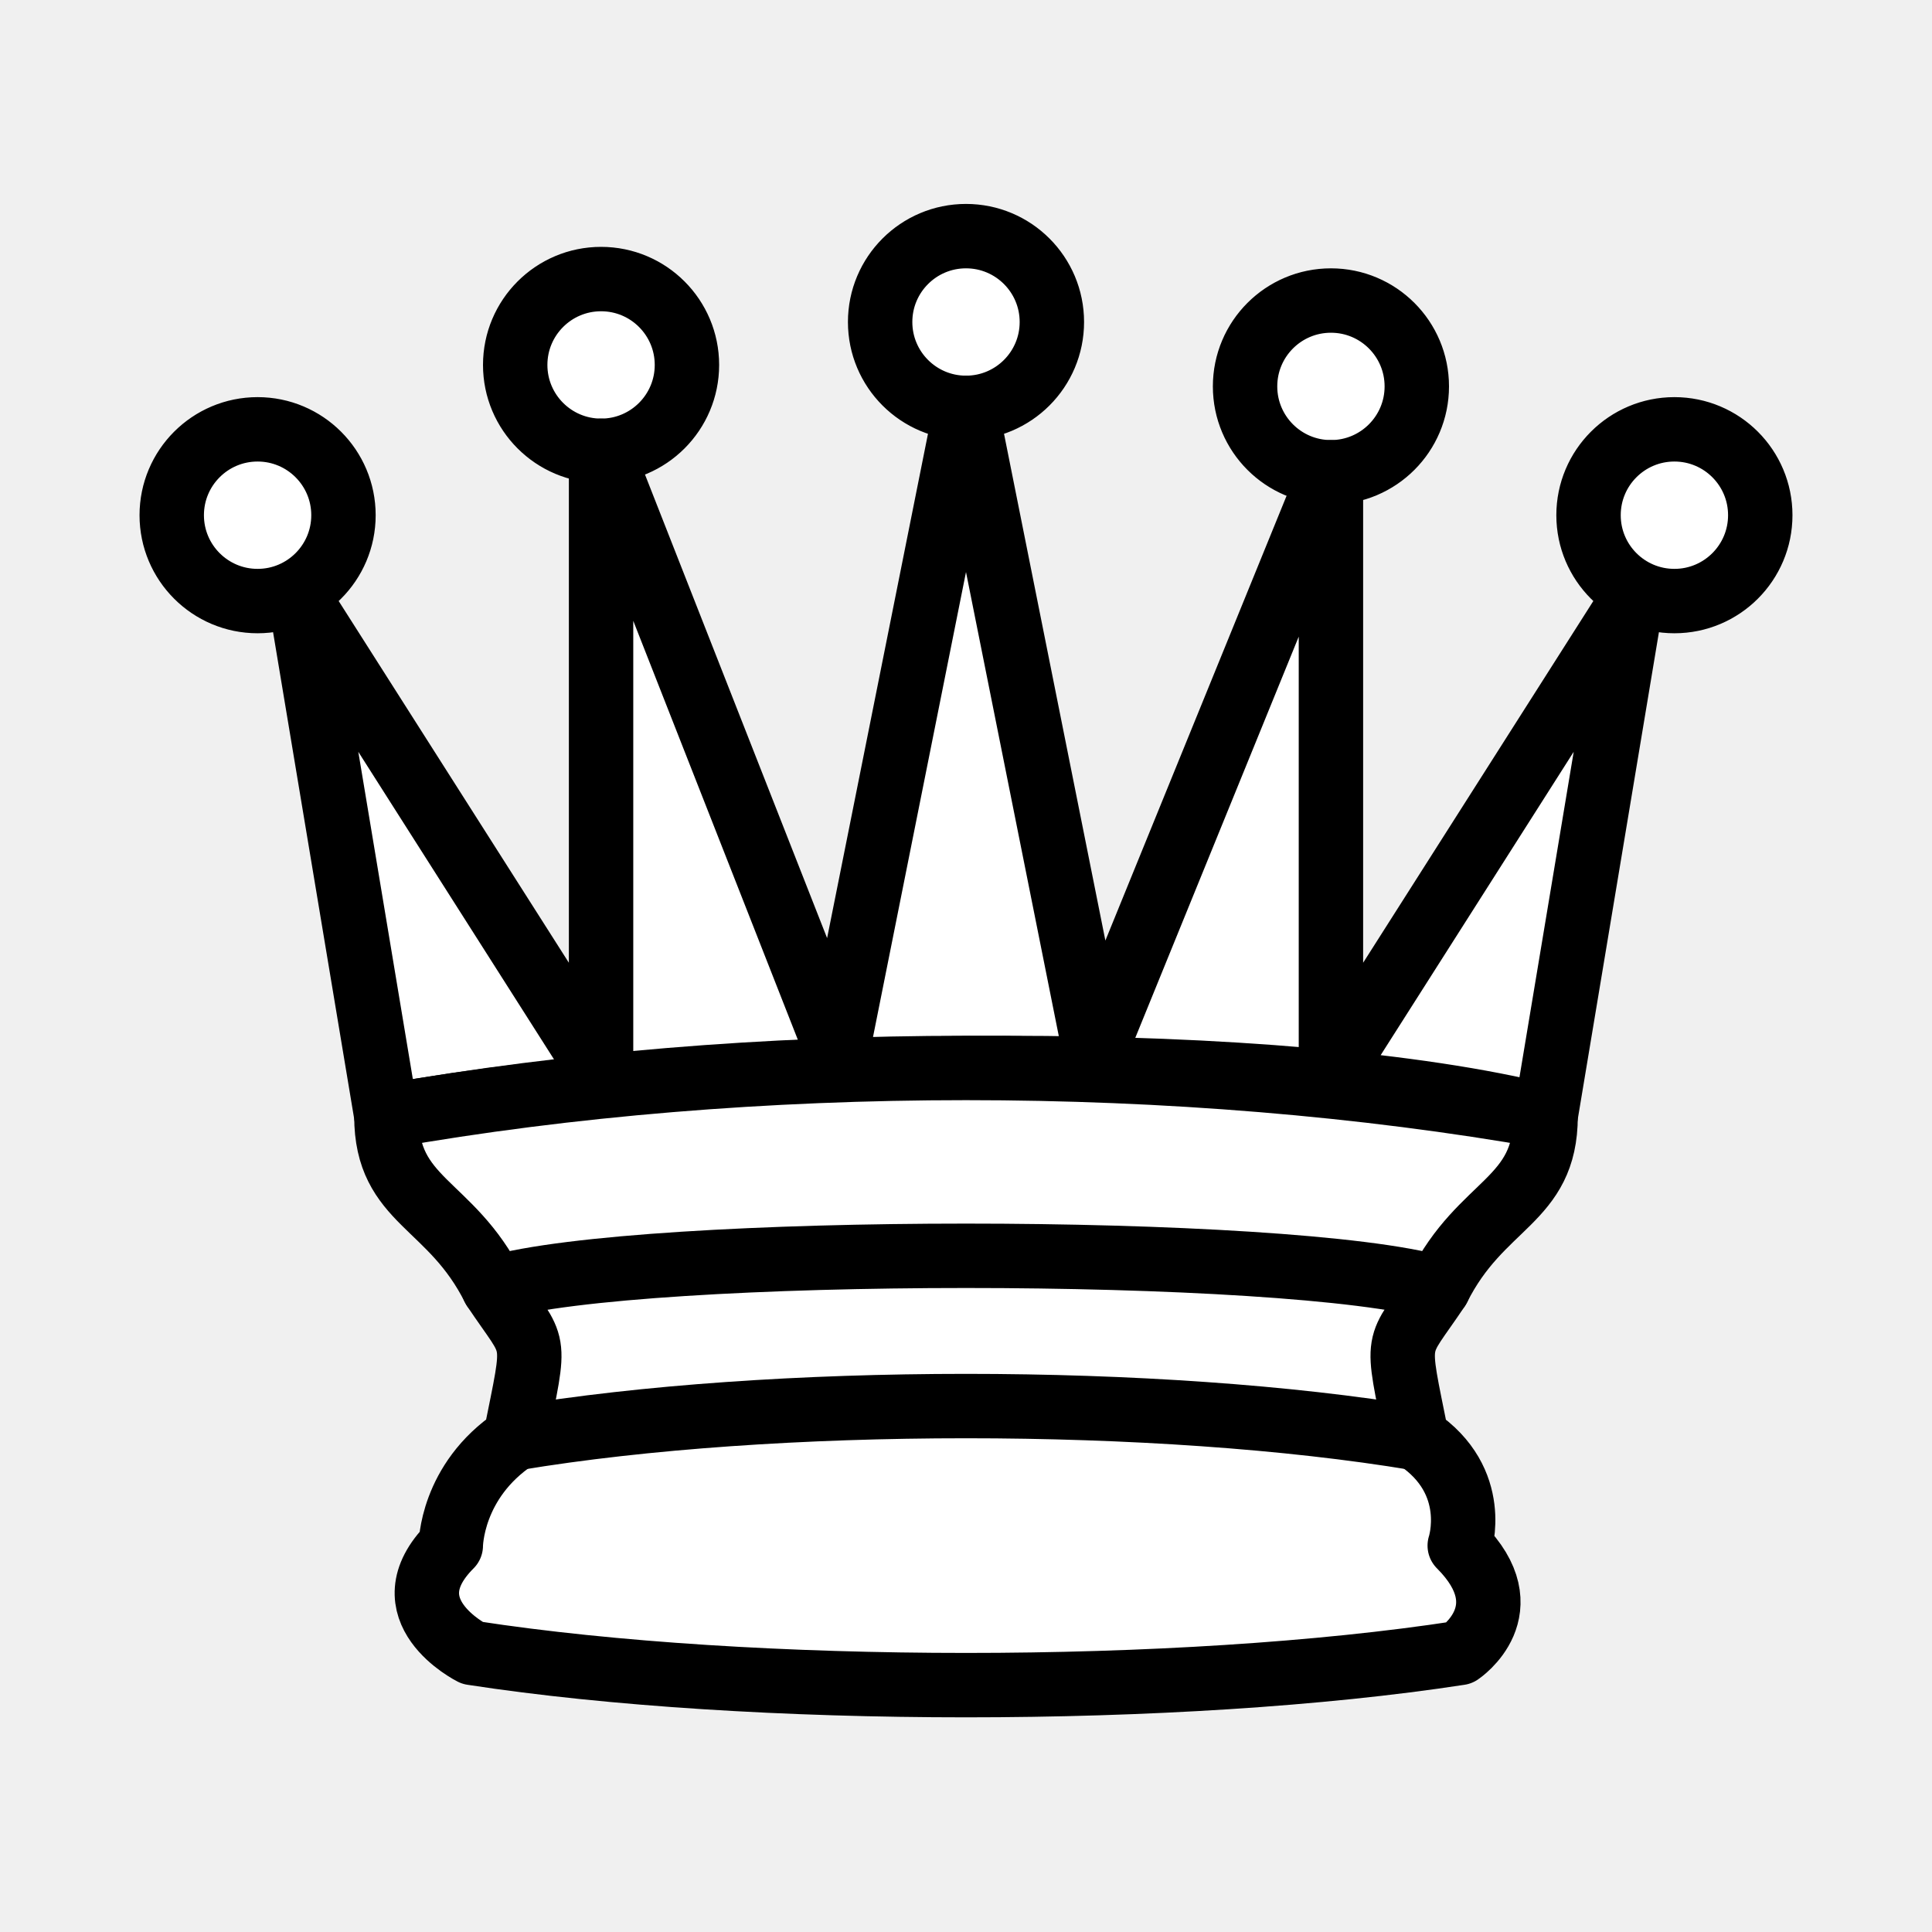
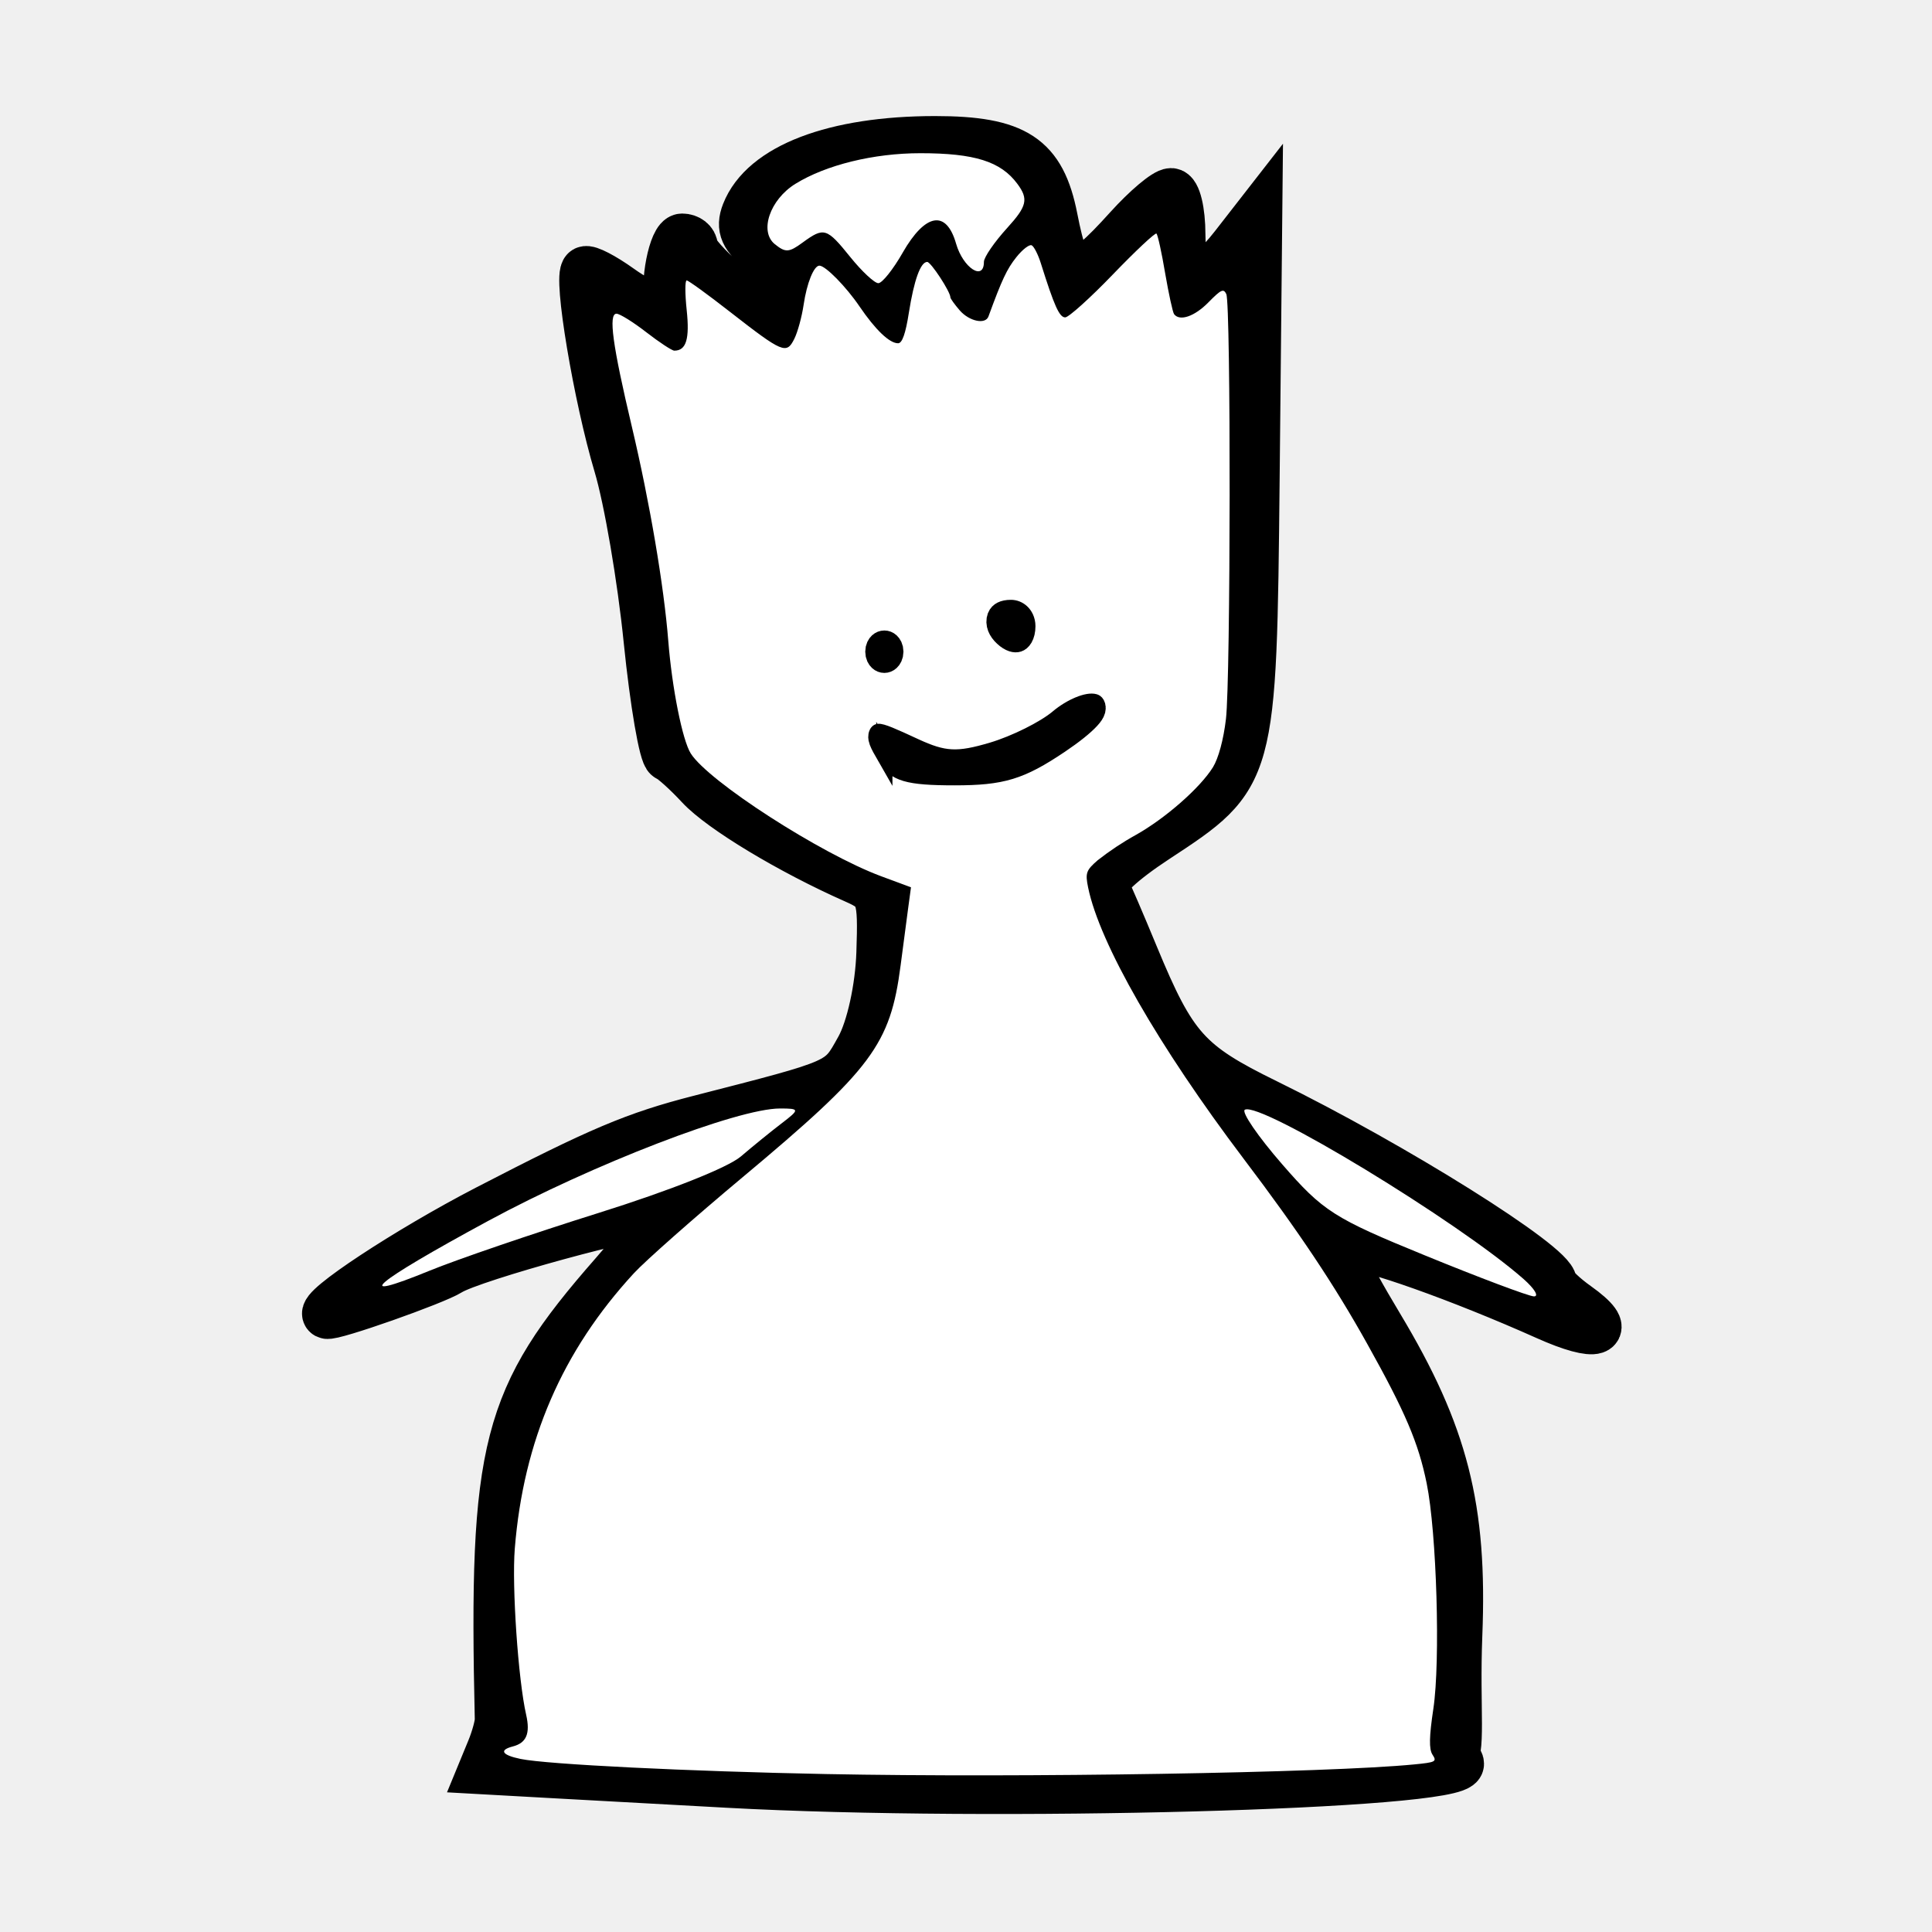
- <svg xmlns="http://www.w3.org/2000/svg" viewBox="0 0 45 45">
-   <g fill="#fff" fill-rule="evenodd" stroke="#000" stroke-linecap="round" stroke-linejoin="round" stroke-width="1.5">
-     <path d="M8 12a2 2 0 1 1-4 0 2 2 0 1 1 4 0m16.5-4.5a2 2 0 1 1-4 0 2 2 0 1 1 4 0M41 12a2 2 0 1 1-4 0 2 2 0 1 1 4 0M16 8.5a2 2 0 1 1-4 0 2 2 0 1 1 4 0M33 9a2 2 0 1 1-4 0 2 2 0 1 1 4 0" />
-     <path stroke-linecap="butt" d="M9 26c8.5-1.5 21-1.5 27 0l2-12-7 11V11l-5.5 13.5-3-15-3 15-5.5-14V25L7 14z" />
-     <path stroke-linecap="butt" d="M9 26c0 2 1.5 2 2.5 4 1 1.5 1 1 .5 3.5-1.5 1-1.5 2.5-1.5 2.5-1.5 1.5.5 2.5.5 2.5 6.5 1 16.5 1 23 0 0 0 1.5-1 0-2.5 0 0 .5-1.5-1-2.5-.5-2.5-.5-2 .5-3.5 1-2 2.5-2 2.5-4-8.5-1.5-18.5-1.5-27 0z" />
-     <path fill="none" d="M11.5 30c3.5-1 18.5-1 22 0M12 33.5c6-1 15-1 21 0" />
-   </g>
+ <svg xmlns="http://www.w3.org/2000/svg" viewBox="0 0 400 400">
+   <path stroke="#000" stroke-width="10" d="m150.84 369.29-35.71-1.96-15.28-.85 1.75-4.25c.96-2.33 1.73-5.16 1.7-6.27-1.3-56.45 1.29-66.52 23.77-92.15 5.54-6.32 9.46-11.83 8.7-12.25-1.96-1.1-38.06 8.77-42.62 11.66-3.16 2-24.5 9.51-25.49 8.97-1.9-1.07 16.76-13.36 33.13-21.84 23.51-12.17 30.65-15.19 44.04-18.63 29.74-7.63 29-7.3 33.13-14.7 2.25-4.04 4.1-12.43 4.34-19.72.4-11.9.08-12.85-5.3-15.23-13.34-5.9-27.7-14.56-32.15-19.38-2.63-2.84-5.59-5.5-6.57-5.91-.99-.4-2.86-11.3-4.17-24.22-1.3-12.91-4.1-29.23-6.2-36.26-4.22-14.11-8.44-39.33-6.74-40.32.6-.35 3.8 1.32 7.13 3.7 5.59 4 10.91 5.73 10.23 3.32-1.15-4.08.75-13.79 2.7-13.79 1.31 0 2.4.86 2.4 1.9 0 2.26 12.09 12.9 14.65 12.9.98 0 2.49-1.78 3.34-3.96 1.15-2.93.2-5-3.66-7.92-3.94-2.99-4.82-4.97-3.6-8.08 3.68-9.4 18.38-15.02 39.24-15.02 16.67 0 22.06 3.55 24.53 16.13 2.7 13.8 4.65 14.07 15.45 2.12 3.72-4.12 7.71-7.48 8.88-7.48 1.16 0 2.11 3.93 2.11 8.74 0 10.67 3.84 11.49 10.96 2.33l4.95-6.36-.54 54.22c-.63 61.95-.6 61.82-20.65 74.98-7.01 4.6-11.23 8.55-10.55 9.86.63 1.21 3.4 7.65 6.15 14.31 7.88 19.06 10.92 22.46 27.25 30.46 26.38 12.93 59.35 33.6 59.35 37.2 0 .7 2.25 2.87 5 4.82 7.87 5.6 4.24 6.84-6.26 2.13-17.79-7.96-37.38-14.92-40.85-14.49-2.75.34-1.48 3.7 6.2 16.52 13.45 22.41 17.37 37.77 16.32 64-.61 15.49.88 24.7-1.45 25.98-2.66 1.45-5.46-2.27-3.8-7.86 3.14-10.55 1.51-46.03-2.62-57.11-5.78-15.52-21.4-41.38-36.2-59.94-17.7-22.17-32.49-48.95-32.49-58.8 0-1.34 4.2-4.55 9.33-7.14 5.13-2.6 11.82-7.9 14.86-11.77 5.43-6.93 5.53-7.93 5.7-56.63.16-49.23.13-49.53-4.26-43.9-5.62 7.21-8.54 5.62-9.36-5.1-.35-4.6-1.39-8.36-2.3-8.37-.9 0-5.1 3.92-9.34 8.73-4.23 4.81-8.5 8.75-9.49 8.75-.98 0-2.53-3.32-3.44-7.38-.9-4.06-2.49-7.67-3.52-8.03-1.9-.65-7.77 8.48-8.56 13.31-.85 5.26-5.6 3.4-8.48-3.33-4.48-10.46-7.69-7.15-9.48 9.8-.32 2.94-4.29.24-7.94-5.38-8.27-12.76-11.72-12.84-13.34-.3-.57 4.42-1.89 8.04-2.92 8.04-1.04 0-5.83-3.33-10.66-7.4-4.82-4.07-9.4-7.4-10.18-7.4s-.8 3.33-.05 7.4c1.58 8.54-1.85 9.87-8.72 3.36-9-8.54-9.2-4.79-1.37 26.24a268.58 268.58 0 0 1 6.16 38.34c1.02 14.04 2.57 21.02 5.56 24.92 4.85 6.34 29.06 21.44 38.96 24.3 5.24 1.52 6.56 2.69 5.61 4.97-.68 1.65-1.68 7.83-2.21 13.75-1.48 16.28-6.35 22.18-41.1 49.78-28.6 22.7-41.39 51.52-38.53 86.78.81 9.99 2.03 19.18 2.7 20.42.7 1.3-.6 2.85-3.1 3.67-3.74 1.24-3.84 1.6-.7 2.77 1.98.74 5.77 1.37 8.41 1.4 2.65.02 15.08.66 27.64 1.4 43.87 2.64 149.27 1.11 159.23-2.3 1-.33 1.8-.02 1.8.7 0 4.47-96.85 7.09-151.41 4.1z" />
+   <path fill="#fff" d="M171.08 367.3c-28.63-.56-57.8-2-63.3-3.13-3.86-.8-4.51-1.83-1.63-2.58 2.85-.73 3.67-2.68 2.78-6.59-1.65-7.23-2.97-26.55-2.35-34.36 1.79-22.35 9.82-40.93 24.66-57.03 2.33-2.53 12.48-11.5 22.56-19.92 26.75-22.37 30.53-27.43 32.66-43.8l1.56-11.83.59-4.35-6.17-2.29c-12.54-4.66-35.78-19.65-39.43-25.43-1.72-2.73-3.88-13.54-4.65-23.3-.9-11.38-3.83-28.67-7.53-44.3-4.02-16.97-4.9-23.44-3.19-23.44.67 0 3.44 1.72 6.16 3.83 2.71 2.1 5.33 3.82 5.81 3.82 2.47 0 3.2-2.42 2.56-8.42-.36-3.37-.36-6.12 0-6.12.35 0 4.38 2.92 8.96 6.5 10.94 8.52 11.7 8.84 13.32 5.6.7-1.4 1.56-4.56 1.93-7.05.66-4.5 2.12-8.11 3.27-8.11 1.25 0 5.52 4.34 8.3 8.44 3.32 4.87 6.2 7.63 7.99 7.63.85 0 1.55-1.98 2.23-6.32 1.07-6.77 2.42-10.52 3.8-10.52.76 0 4.8 6.17 4.8 7.34 0 .25.87 1.46 1.93 2.69 1.98 2.27 5.32 2.98 5.95 1.26 2.79-7.63 3.81-9.81 5.77-12.27 1.27-1.6 2.7-2.7 3.18-2.46s1.32 1.9 1.88 3.67c2.8 8.91 3.85 11.25 5.06 11.25.71 0 5.15-3.99 9.85-8.87s8.77-8.7 9.04-8.48c.26.21 1.08 3.9 1.8 8.2.74 4.29 1.57 8.1 1.85 8.48 1.16 1.54 4.24.48 7.1-2.43 2.63-2.68 3.14-2.92 3.71-1.73.97 2.01.9 79.72-.07 87.98-.51 4.3-1.55 8.13-2.7 10-2.67 4.28-9.84 10.57-15.95 14a59.73 59.73 0 0 0-7.9 5.24c-2.4 2.08-2.6 2.65-1.99 5.63 2.35 11.55 14.58 32.87 32.18 56.15 11.42 15.08 18.85 26.21 25.66 38.44 7.85 14.06 10.55 20.4 12.26 28.8 2.07 10.16 2.86 36.83 1.38 46.66-.87 5.79-.92 8.36-.18 9.5.95 1.45.69 1.59-3.85 2.03-17.79 1.74-81.17 2.78-121.65 1.99" />
+   <path stroke="#000" stroke-width="2.9" d="M193.05 151.47c-2.54-3.25-2.3-3.27 5.61-.57 5.18 1.76 7.46 1.84 13.6.5 4.06-.89 9.3-2.81 11.67-4.28 2.36-1.47 5.44-2.4 6.85-2.09 1.53.35-.93 2.32-6.06 4.86-7.12 3.52-10.47 4.27-19.1 4.27-8.45 0-10.87-.52-12.57-2.7zM191.08 138c0-.74.88-1.34 1.97-1.34 1.08 0 1.97.6 1.97 1.34s-.89 1.35-1.97 1.35-1.97-.6-1.97-1.35zm22.97-2.24c-2.26-1.55-1.43-3.14 1.65-3.14 1.62 0 2.95.9 2.95 2.02 0 2.1-2.33 2.67-4.6 1.12z" transform="matrix(1.15657 0 0 1.57167 -40.18 -81.97)" />
+   <path fill="#fff" d="M186.89 52.31c4.7-8.2 9.04-8.93 11.06-1.85 1.44 5.01 5.76 7.83 5.76 3.75 0-.96 2.19-4.13 4.86-7.06 4.05-4.46 4.4-5.94 2.07-9.08-3.43-4.64-8.84-6.35-20.1-6.35-9.65 0-19.52 2.42-25.86 6.34-5.29 3.27-7.53 9.87-4.25 12.5 2.2 1.77 2.92 1.73 5.74-.34 4.44-3.24 4.98-3.08 9.9 3.03 2.39 2.96 4.99 5.38 5.78 5.38s3.06-2.85 5.04-6.31zm128.55 212.5c-13.54-11.92-54.54-36.83-57.71-35.05-.77.43 2.71 5.52 7.74 11.3 8.45 9.72 10.7 11.16 29.58 18.87 11.23 4.6 21.36 8.4 22.5 8.47 1.15.06.2-1.55-2.11-3.59m-191.46-13.7c14.72-4.62 26.69-9.37 29.4-11.67 2.5-2.14 6.33-5.25 8.51-6.91 3.71-2.84 3.69-3.03-.4-3.03-8.79 0-38.8 11.57-60.5 23.32-23.77 12.87-28.7 17.07-12.04 10.26 5.61-2.3 21.38-7.69 35.03-11.97" />
</svg>
